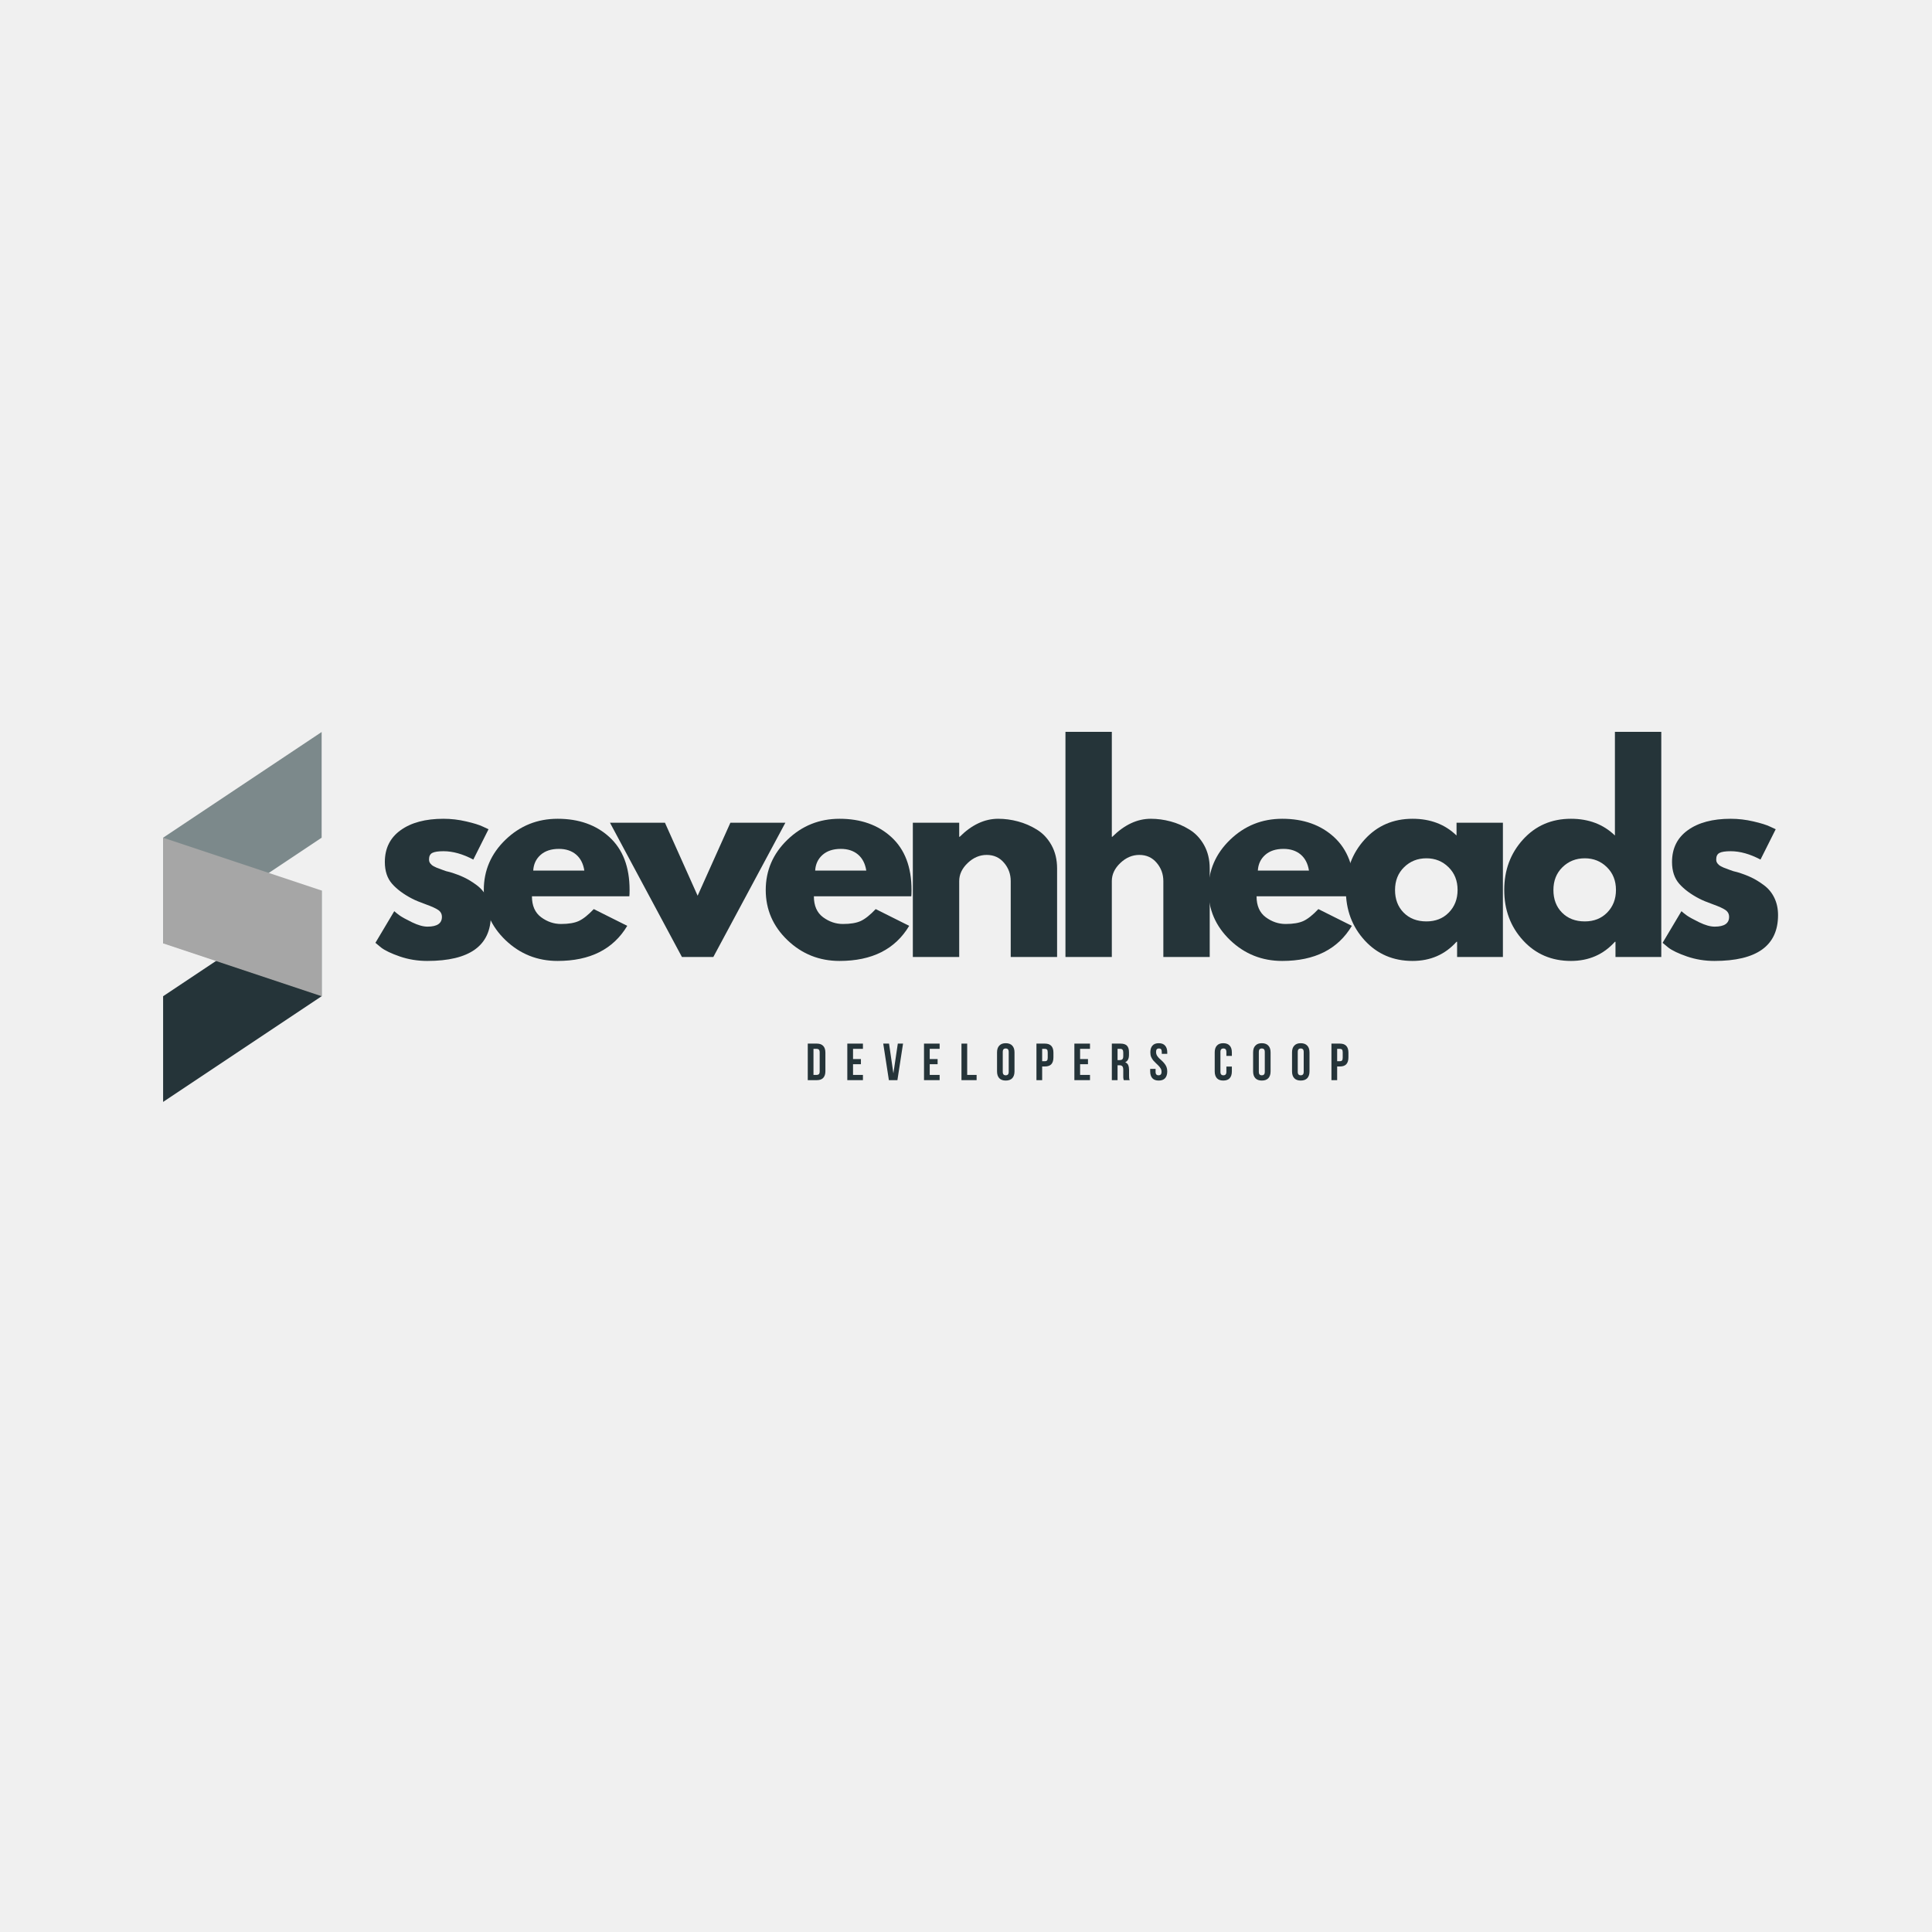
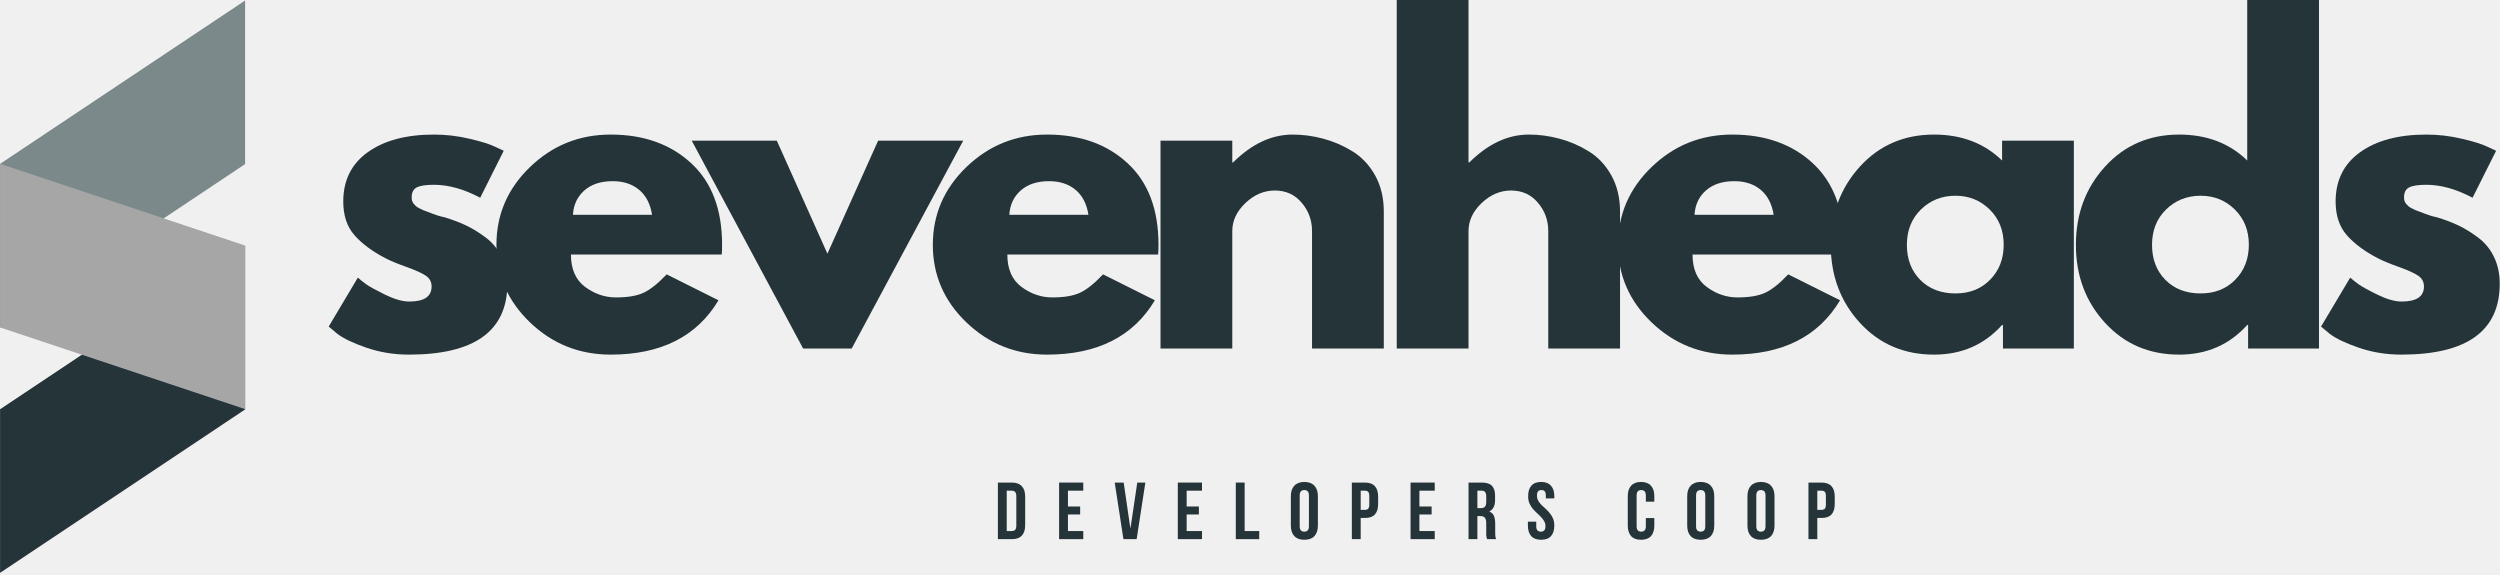
- <svg xmlns="http://www.w3.org/2000/svg" width="500" zoomAndPan="magnify" viewBox="0 0 375 375" height="500" preserveAspectRatio="xMidYMid meet" version="1.0">
-   <defs>
-     <g />
-     <clipPath id="af2e62cb55">
-       <path d="M 31.652 142.082 L 62.402 142.082 L 62.402 184 L 31.652 184 Z M 31.652 142.082 " clip-rule="nonzero" />
-     </clipPath>
-     <clipPath id="ef66fbdb66">
-       <path d="M 31.652 172 L 62.402 172 L 62.402 214 L 31.652 214 Z M 31.652 172 " clip-rule="nonzero" />
-     </clipPath>
-     <clipPath id="9ffed58c54">
-       <path d="M 31.652 162 L 62.402 162 L 62.402 194 L 31.652 194 Z M 31.652 162 " clip-rule="nonzero" />
-     </clipPath>
-   </defs>
-   <rect stroke="none" stroke-opacity="0" x="-37.5" width="450" fill="#ffffff" y="-37.5" height="450" fill-opacity="0" />
-   <rect x="-37.5" width="450" fill="#ffffff" y="-37.5" height="450" fill-opacity="0" />
-   <g fill="#253439" fill-opacity="1">
-     <g transform="translate(156.3806, 209.6566)">
-       <g>
-         <path d="M 0.406 -7.094 L 2.172 -7.094 C 2.723 -7.094 3.133 -6.941 3.406 -6.641 C 3.688 -6.348 3.828 -5.91 3.828 -5.328 L 3.828 -1.75 C 3.828 -1.176 3.688 -0.738 3.406 -0.438 C 3.133 -0.145 2.723 0 2.172 0 L 0.406 0 Z M 1.516 -6.078 L 1.516 -1.016 L 2.141 -1.016 C 2.316 -1.016 2.457 -1.062 2.562 -1.156 C 2.664 -1.258 2.719 -1.441 2.719 -1.703 L 2.719 -5.391 C 2.719 -5.641 2.664 -5.816 2.562 -5.922 C 2.457 -6.023 2.316 -6.078 2.141 -6.078 Z M 1.516 -6.078 " />
-       </g>
-     </g>
+ <svg xmlns="http://www.w3.org/2000/svg" width="418" height="96" viewBox="0 0 418 96" fill="none">
+   <path d="M166.846 80.686H169.2C169.934 80.686 170.481 80.89 170.846 81.291C171.221 81.681 171.408 82.265 171.408 83.041V87.811C171.408 88.577 171.221 89.16 170.846 89.561C170.481 89.952 169.934 90.145 169.2 90.145H166.846V80.686ZM168.325 82.041V88.791H169.158C169.393 88.791 169.58 88.728 169.721 88.603C169.856 88.468 169.929 88.223 169.929 87.874V82.957C169.929 82.624 169.856 82.39 169.721 82.249C169.58 82.114 169.393 82.041 169.158 82.041H168.325Z" fill="#253439" />
+   <path d="M178.56 84.686H180.602V86.02H178.56V88.791H181.123V90.145H177.081V80.686H181.123V82.041H178.56V84.686Z" fill="#253439" />
+   <path d="M189.005 88.395L190.151 80.686H191.505L190.047 90.145H187.838L186.38 80.686H187.88L189.005 88.395Z" fill="#253439" />
+   <path d="M198.409 84.686H200.451V86.02H198.409V88.791H200.972V90.145H196.93V80.686H200.972V82.041H198.409V84.686Z" fill="#253439" />
+   <path d="M206.625 80.686H208.104V88.791H210.541V90.145H206.625V80.686Z" fill="#253439" />
+   <path d="M217.309 87.978C217.309 88.311 217.377 88.551 217.518 88.686C217.653 88.827 217.841 88.894 218.08 88.894C218.315 88.894 218.502 88.827 218.643 88.686C218.778 88.551 218.851 88.311 218.851 87.978V82.874C218.851 82.53 218.778 82.285 218.643 82.144C218.502 82.009 218.315 81.936 218.08 81.936C217.841 81.936 217.653 82.009 217.518 82.144C217.377 82.285 217.309 82.53 217.309 82.874V87.978ZM215.83 82.957C215.83 82.197 216.023 81.613 216.414 81.207C216.799 80.79 217.356 80.582 218.08 80.582C218.815 80.582 219.377 80.79 219.768 81.207C220.153 81.613 220.351 82.197 220.351 82.957V87.874C220.351 88.639 220.153 89.228 219.768 89.644C219.377 90.051 218.815 90.249 218.08 90.249C217.356 90.249 216.799 90.051 216.414 89.644C216.023 89.228 215.83 88.639 215.83 87.874V82.957Z" fill="#253439" />
+   <path d="M228.216 80.686C228.966 80.686 229.518 80.89 229.882 81.291C230.242 81.681 230.424 82.265 230.424 83.041V84.249C230.424 85.03 230.242 85.619 229.882 86.02C229.518 86.41 228.966 86.603 228.216 86.603H227.507V90.145H226.028V80.686H228.216ZM227.507 82.041V85.249H228.216C228.45 85.249 228.632 85.186 228.757 85.061C228.882 84.936 228.945 84.702 228.945 84.353V82.936C228.945 82.593 228.882 82.353 228.757 82.228C228.632 82.103 228.45 82.041 228.216 82.041H227.507Z" fill="#253439" />
+   <path d="M237.324 84.686H239.366V86.02H237.324V88.791H239.886V90.145H235.845V80.686H239.886V82.041H237.324V84.686Z" fill="#253439" />
+   <path d="M248.644 90.145C248.628 90.077 248.607 90.02 248.581 89.978C248.566 89.926 248.55 89.853 248.54 89.77C248.524 89.686 248.508 89.582 248.498 89.457C248.498 89.332 248.498 89.176 248.498 88.978V87.499C248.498 87.056 248.42 86.744 248.269 86.561C248.112 86.384 247.873 86.291 247.54 86.291H247.019V90.145H245.54V80.686H247.769C248.545 80.686 249.107 80.869 249.456 81.228C249.8 81.593 249.977 82.14 249.977 82.874V83.603C249.977 84.577 249.649 85.218 248.998 85.52C249.383 85.676 249.649 85.926 249.79 86.27C249.925 86.619 249.998 87.041 249.998 87.541V88.999C249.998 89.239 250.003 89.447 250.019 89.624C250.029 89.791 250.081 89.968 250.165 90.145H248.644ZM247.019 82.041V84.957H247.602C247.878 84.957 248.092 84.89 248.248 84.749C248.415 84.598 248.498 84.332 248.498 83.957V83.02C248.498 82.676 248.435 82.426 248.31 82.27C248.185 82.119 247.998 82.041 247.748 82.041H247.019Z" fill="#253439" />
+   <path d="M255.506 82.957C255.506 82.197 255.683 81.613 256.048 81.207C256.407 80.79 256.954 80.582 257.694 80.582C258.412 80.582 258.954 80.79 259.319 81.207C259.694 81.613 259.881 82.197 259.881 82.957V83.332H258.464V82.874C258.464 82.53 258.402 82.285 258.277 82.144C258.152 82.009 257.97 81.936 257.735 81.936C257.496 81.936 257.308 82.009 257.173 82.144C257.048 82.285 256.985 82.53 256.985 82.874C256.985 83.197 257.053 83.478 257.194 83.728C257.345 83.978 257.527 84.217 257.735 84.436C257.954 84.644 258.194 84.863 258.444 85.082C258.694 85.306 258.923 85.551 259.131 85.811C259.35 86.077 259.532 86.374 259.673 86.707C259.808 87.04 259.881 87.431 259.881 87.874C259.881 88.639 259.694 89.228 259.319 89.644C258.954 90.051 258.407 90.249 257.673 90.249C256.949 90.249 256.402 90.051 256.027 89.644C255.652 89.228 255.464 88.639 255.464 87.874V87.228H256.86V87.978C256.86 88.311 256.928 88.551 257.069 88.686C257.204 88.827 257.391 88.894 257.631 88.894C257.865 88.894 258.053 88.827 258.194 88.686C258.329 88.551 258.402 88.311 258.402 87.978C258.402 87.644 258.324 87.363 258.173 87.124C258.032 86.874 257.85 86.639 257.631 86.415C257.423 86.197 257.194 85.973 256.944 85.749C256.704 85.53 256.475 85.29 256.256 85.04C256.048 84.78 255.865 84.478 255.714 84.144C255.574 83.811 255.506 83.415 255.506 82.957Z" fill="#253439" />
+   <path d="M276.602 86.624V87.874C276.602 88.639 276.414 89.228 276.039 89.644C275.664 90.051 275.107 90.249 274.372 90.249C273.648 90.249 273.102 90.051 272.727 89.644C272.352 89.228 272.164 88.639 272.164 87.874V82.957C272.164 82.197 272.352 81.613 272.727 81.207C273.102 80.79 273.648 80.582 274.372 80.582C275.107 80.582 275.664 80.79 276.039 81.207C276.414 81.613 276.602 82.197 276.602 82.957V83.874H275.185V82.874C275.185 82.53 275.112 82.285 274.977 82.144C274.836 82.009 274.648 81.936 274.414 81.936C274.174 81.936 273.987 82.009 273.852 82.144C273.711 82.285 273.643 82.53 273.643 82.874V87.978C273.643 88.311 273.711 88.551 273.852 88.686C273.987 88.827 274.174 88.894 274.414 88.894C274.648 88.894 274.836 88.827 274.977 88.686C275.112 88.551 275.185 88.311 275.185 87.978V86.624H276.602Z" fill="#253439" />
+   <path d="M283.581 87.978C283.581 88.311 283.649 88.551 283.789 88.686C283.925 88.827 284.112 88.894 284.352 88.894C284.586 88.894 284.774 88.827 284.914 88.686C285.05 88.551 285.123 88.311 285.123 87.978V82.874C285.123 82.53 285.05 82.285 284.914 82.144C284.774 82.009 284.586 81.936 284.352 81.936C284.112 81.936 283.925 82.009 283.789 82.144C283.649 82.285 283.581 82.53 283.581 82.874V87.978ZM282.102 82.957C282.102 82.197 282.295 81.613 282.685 81.207C283.071 80.79 283.628 80.582 284.352 80.582C285.086 80.582 285.649 80.79 286.039 81.207C286.425 81.613 286.623 82.197 286.623 82.957V87.874C286.623 88.639 286.425 89.228 286.039 89.644C285.649 90.051 285.086 90.249 284.352 90.249C283.628 90.249 283.071 90.051 282.685 89.644C282.295 89.228 282.102 88.639 282.102 87.874V82.957Z" fill="#253439" />
+   <path d="M293.654 87.978C293.654 88.311 293.722 88.551 293.862 88.686C293.998 88.827 294.185 88.894 294.425 88.894C294.659 88.894 294.847 88.827 294.987 88.686C295.123 88.551 295.196 88.311 295.196 87.978V82.874C295.196 82.53 295.123 82.285 294.987 82.144C294.847 82.009 294.659 81.936 294.425 81.936C294.185 81.936 293.998 82.009 293.862 82.144C293.722 82.285 293.654 82.53 293.654 82.874V87.978ZM292.175 82.957C292.175 82.197 292.368 81.613 292.758 81.207C293.144 80.79 293.701 80.582 294.425 80.582C295.159 80.582 295.722 80.79 296.112 81.207C296.498 81.613 296.696 82.197 296.696 82.957V87.874C296.696 88.639 296.498 89.228 296.112 89.644C295.722 90.051 295.159 90.249 294.425 90.249C293.701 90.249 293.144 90.051 292.758 89.644C292.368 89.228 292.175 88.639 292.175 87.874V82.957Z" fill="#253439" />
+   <path d="M304.56 80.686C305.31 80.686 305.862 80.89 306.227 81.291C306.586 81.681 306.769 82.265 306.769 83.041V84.249C306.769 85.03 306.586 85.619 306.227 86.02C305.862 86.41 305.31 86.603 304.56 86.603H303.852V90.145H302.373V80.686H304.56ZM303.852 82.041V85.249H304.56C304.795 85.249 304.977 85.186 305.102 85.061C305.227 84.936 305.289 84.702 305.289 84.353V82.936C305.289 82.593 305.227 82.353 305.102 82.228C304.977 82.103 304.795 82.041 304.56 82.041H303.852Z" fill="#253439" />
+   <path d="M72.56 22.5C74.544 22.5 76.508 22.729 78.456 23.188C80.398 23.635 81.841 24.083 82.789 24.542L84.226 25.208L80.289 33.062C77.581 31.62 75.002 30.896 72.56 30.896C71.211 30.896 70.252 31.042 69.685 31.333C69.112 31.625 68.831 32.182 68.831 33C68.831 33.182 68.851 33.365 68.893 33.542C68.945 33.724 69.039 33.896 69.164 34.062C69.299 34.219 69.424 34.349 69.539 34.458C69.664 34.573 69.857 34.698 70.122 34.833C70.398 34.974 70.612 35.078 70.768 35.146C70.935 35.203 71.195 35.302 71.56 35.438C71.919 35.578 72.19 35.682 72.372 35.75C72.549 35.823 72.851 35.927 73.268 36.062C73.695 36.188 74.028 36.271 74.268 36.312C75.653 36.729 76.872 37.188 77.914 37.688C78.956 38.177 80.049 38.849 81.206 39.708C82.357 40.573 83.247 41.656 83.872 42.958C84.508 44.266 84.831 45.76 84.831 47.438C84.831 55.344 79.341 59.292 68.372 59.292C65.883 59.292 63.523 58.906 61.289 58.146C59.049 57.37 57.435 56.599 56.435 55.833L54.956 54.604L59.831 46.417C60.19 46.74 60.664 47.115 61.247 47.542C61.841 47.958 62.904 48.542 64.435 49.292C65.976 50.042 67.31 50.417 68.435 50.417C70.919 50.417 72.164 49.578 72.164 47.896C72.164 47.135 71.841 46.536 71.206 46.104C70.581 45.677 69.508 45.188 67.997 44.646C66.482 44.104 65.294 43.615 64.435 43.167C62.268 42.042 60.549 40.771 59.289 39.354C58.023 37.927 57.393 36.036 57.393 33.688C57.393 30.162 58.752 27.417 61.476 25.458C64.211 23.49 67.903 22.5 72.56 22.5Z" fill="#253439" />
+   <path d="M120.67 42.562H95.462C95.462 44.995 96.254 46.802 97.837 47.979C99.42 49.146 101.134 49.729 102.983 49.729C104.926 49.729 106.462 49.474 107.587 48.958C108.722 48.432 110.014 47.406 111.462 45.875L120.129 50.208C116.514 56.266 110.509 59.292 102.108 59.292C96.868 59.292 92.379 57.5 88.629 53.917C84.879 50.323 83.004 45.995 83.004 40.938C83.004 35.87 84.879 31.531 88.629 27.917C92.379 24.307 96.868 22.5 102.108 22.5C107.618 22.5 112.097 24.094 115.545 27.271C119.004 30.453 120.733 35 120.733 40.917C120.733 41.74 120.712 42.286 120.67 42.562ZM95.795 35.917H109.024C108.743 34.115 108.03 32.724 106.879 31.75C105.722 30.781 104.243 30.292 102.441 30.292C100.452 30.292 98.868 30.812 97.691 31.854C96.525 32.896 95.889 34.25 95.795 35.917Z" fill="#253439" />
+   <path d="M129.884 23.52L138.343 42.416L146.822 23.52H161.051L142.405 58.27H134.28L115.655 23.52H129.884Z" fill="#253439" />
+   <path d="M193.636 42.562H168.428C168.428 44.995 169.219 46.802 170.803 47.979C172.386 49.146 174.1 49.729 175.949 49.729C177.891 49.729 179.428 49.474 180.553 48.958C181.688 48.432 182.98 47.406 184.428 45.875L193.094 50.208C189.48 56.266 183.475 59.292 175.074 59.292C169.834 59.292 165.344 57.5 161.594 53.917C157.844 50.323 155.969 45.995 155.969 40.938C155.969 35.87 157.844 31.531 161.594 27.917C165.344 24.307 169.834 22.5 175.074 22.5C180.584 22.5 185.063 24.094 188.511 27.271C191.969 30.453 193.699 35 193.699 40.917C193.699 41.74 193.678 42.286 193.636 42.562ZM168.761 35.917H181.99C181.709 34.115 180.996 32.724 179.844 31.75C178.688 30.781 177.209 30.292 175.407 30.292C173.417 30.292 171.834 30.812 170.657 31.854C169.49 32.896 168.855 34.25 168.761 35.917Z" fill="#253439" />
+   <path d="M194.038 58.271V23.521H206.038V27.167H206.163C209.288 24.057 212.606 22.5 216.121 22.5C217.84 22.5 219.548 22.729 221.246 23.188C222.939 23.635 224.564 24.333 226.121 25.292C227.673 26.24 228.939 27.578 229.913 29.312C230.882 31.052 231.371 33.073 231.371 35.375V58.271H219.371V38.625C219.371 36.823 218.793 35.245 217.642 33.896C216.501 32.536 215.001 31.854 213.142 31.854C211.335 31.854 209.694 32.557 208.225 33.958C206.767 35.349 206.038 36.906 206.038 38.625V58.271H194.038Z" fill="#253439" />
+   <path d="M233.536 58.271V0H245.536V27.167H245.661C248.786 24.057 252.103 22.5 255.619 22.5C257.338 22.5 259.046 22.729 260.744 23.188C262.437 23.635 264.062 24.333 265.619 25.292C267.171 26.24 268.437 27.578 269.411 29.312C270.379 31.052 270.869 33.073 270.869 35.375V58.271H258.869V38.625C258.869 36.823 258.291 35.245 257.14 33.896C255.999 32.536 254.499 31.854 252.64 31.854C250.833 31.854 249.192 32.557 247.723 33.958C246.265 35.349 245.536 36.906 245.536 38.625V58.271H233.536Z" fill="#253439" />
+   <path d="M308.2 42.562H282.992C282.992 44.995 283.783 46.802 285.367 47.979C286.95 49.146 288.664 49.729 290.513 49.729C292.455 49.729 293.992 49.474 295.117 48.958C296.252 48.432 297.544 47.406 298.992 45.875L307.658 50.208C304.044 56.266 298.039 59.292 289.638 59.292C284.398 59.292 279.908 57.5 276.158 53.917C272.408 50.323 270.533 45.995 270.533 40.938C270.533 35.87 272.408 31.531 276.158 27.917C279.908 24.307 284.398 22.5 289.638 22.5C295.148 22.5 299.627 24.094 303.075 27.271C306.533 30.453 308.263 35 308.263 40.917C308.263 41.74 308.242 42.286 308.2 42.562ZM283.325 35.917H296.554C296.273 34.115 295.559 32.724 294.408 31.75C293.252 30.781 291.773 30.292 289.971 30.292C287.981 30.292 286.398 30.812 285.221 31.854C284.054 32.896 283.419 34.25 283.325 35.917Z" fill="#253439" />
+   <path d="M310.977 53.979C307.727 50.427 306.102 46.078 306.102 40.938C306.102 35.786 307.727 31.427 310.977 27.854C314.227 24.287 318.357 22.5 323.373 22.5C327.982 22.5 331.774 23.948 334.748 26.833V23.521H346.748V58.271H334.893V54.333H334.748C331.774 57.641 327.982 59.292 323.373 59.292C318.357 59.292 314.227 57.521 310.977 53.979ZM321.164 35.042C319.607 36.573 318.831 38.536 318.831 40.938C318.831 43.328 319.571 45.281 321.06 46.792C322.56 48.307 324.524 49.062 326.956 49.062C329.315 49.062 331.248 48.302 332.748 46.771C334.258 45.229 335.018 43.281 335.018 40.917C335.018 38.531 334.237 36.573 332.685 35.042C331.128 33.5 329.216 32.729 326.956 32.729C324.664 32.729 322.732 33.5 321.164 35.042Z" fill="#253439" />
+   <path d="M351.965 53.979C348.715 50.427 347.09 46.078 347.09 40.938C347.09 35.786 348.715 31.427 351.965 27.854C355.215 24.287 359.345 22.5 364.361 22.5C368.97 22.5 372.762 23.948 375.736 26.833V0H387.736V58.271H375.882V54.333H375.736C372.762 57.641 368.97 59.292 364.361 59.292C359.345 59.292 355.215 57.521 351.965 53.979ZM362.153 35.042C360.595 36.573 359.819 38.536 359.819 40.938C359.819 43.328 360.559 45.281 362.048 46.792C363.548 48.307 365.512 49.062 367.944 49.062C370.304 49.062 372.236 48.302 373.736 46.771C375.246 45.229 376.007 43.281 376.007 40.917C376.007 38.531 375.226 36.573 373.673 35.042C372.116 33.5 370.205 32.729 367.944 32.729C365.653 32.729 363.72 33.5 362.153 35.042Z" fill="#253439" />
+   <path d="M405.683 22.5C407.667 22.5 409.63 22.729 411.578 23.188C413.521 23.635 414.964 24.083 415.912 24.542L417.349 25.208L413.412 33.062C410.703 31.62 408.125 30.896 405.683 30.896C404.334 30.896 403.375 31.042 402.808 31.333C402.235 31.625 401.953 32.182 401.953 33C401.953 33.182 401.974 33.365 402.016 33.542C402.068 33.724 402.162 33.896 402.287 34.062C402.422 34.219 402.547 34.349 402.662 34.458C402.787 34.573 402.979 34.698 403.245 34.833C403.521 34.974 403.735 35.078 403.891 35.146C404.058 35.203 404.318 35.302 404.683 35.438C405.042 35.578 405.313 35.682 405.495 35.75C405.672 35.823 405.974 35.927 406.391 36.062C406.818 36.188 407.151 36.271 407.391 36.312C408.776 36.729 409.995 37.188 411.037 37.688C412.078 38.177 413.172 38.849 414.328 39.708C415.479 40.573 416.37 41.656 416.995 42.958C417.63 44.266 417.953 45.76 417.953 47.438C417.953 55.344 412.464 59.292 401.495 59.292C399.005 59.292 396.646 58.906 394.412 58.146C392.172 57.37 390.558 56.599 389.558 55.833L388.078 54.604L392.953 46.417C393.313 46.74 393.787 47.115 394.37 47.542C394.964 47.958 396.026 48.542 397.558 49.292C399.099 50.042 400.433 50.417 401.558 50.417C404.042 50.417 405.287 49.578 405.287 47.896C405.287 47.135 404.964 46.536 404.328 46.104C403.703 45.677 402.63 45.188 401.12 44.646C399.604 44.104 398.417 43.615 397.558 43.167C395.391 42.042 393.672 40.771 392.412 39.354C391.146 37.927 390.516 36.036 390.516 33.688C390.516 30.162 391.875 27.417 394.599 25.458C397.334 23.49 401.026 22.5 405.683 22.5Z" fill="#253439" />
+   <mask id="mask0_602_235" style="mask-type:luminance" maskUnits="userSpaceOnUse" x="0" y="0" width="41" height="56">
+     <path d="M0 0.045H41V55.936H0V0.045Z" fill="white" />
+   </mask>
+   <g mask="url(#mask0_602_235)">
+     <path d="M41.036 0.045V27.4L0.01 54.754V27.4L41.036 0.045Z" fill="#7C898B" />
  </g>
-   <g fill="#253439" fill-opacity="1">
-     <g transform="translate(164.0568, 209.6566)">
-       <g>
-         <path d="M 1.516 -4.094 L 3.047 -4.094 L 3.047 -3.094 L 1.516 -3.094 L 1.516 -1.016 L 3.438 -1.016 L 3.438 0 L 0.406 0 L 0.406 -7.094 L 3.438 -7.094 L 3.438 -6.078 L 1.516 -6.078 Z M 1.516 -4.094 " />
-       </g>
-     </g>
+   <mask id="mask1_602_235" style="mask-type:luminance" maskUnits="userSpaceOnUse" x="0" y="39" width="41" height="57">
+     <path d="M0 39.936H41V95.936H0V39.936Z" fill="white" />
+   </mask>
+   <g mask="url(#mask1_602_235)">
+     <path d="M41.036 41.077V68.426L0.01 95.78V68.426L41.036 41.077Z" fill="#253439" />
  </g>
-   <g fill="#253439" fill-opacity="1">
-     <g transform="translate(171.328, 209.6566)">
-       <g>
-         <path d="M 2.078 -1.312 L 2.938 -7.094 L 3.953 -7.094 L 2.859 0 L 1.203 0 L 0.109 -7.094 L 1.234 -7.094 Z M 2.078 -1.312 " />
-       </g>
-     </g>
-   </g>
-   <g fill="#253439" fill-opacity="1">
-     <g transform="translate(178.9435, 209.6566)">
-       <g>
-         <path d="M 1.516 -4.094 L 3.047 -4.094 L 3.047 -3.094 L 1.516 -3.094 L 1.516 -1.016 L 3.438 -1.016 L 3.438 0 L 0.406 0 L 0.406 -7.094 L 3.438 -7.094 L 3.438 -6.078 L 1.516 -6.078 Z M 1.516 -4.094 " />
-       </g>
-     </g>
-   </g>
-   <g fill="#253439" fill-opacity="1">
-     <g transform="translate(186.2147, 209.6566)">
-       <g>
-         <path d="M 0.406 -7.094 L 1.516 -7.094 L 1.516 -1.016 L 3.344 -1.016 L 3.344 0 L 0.406 0 Z M 0.406 -7.094 " />
-       </g>
-     </g>
-   </g>
-   <g fill="#253439" fill-opacity="1">
-     <g transform="translate(193.2125, 209.6566)">
-       <g>
-         <path d="M 1.422 -1.625 C 1.422 -1.375 1.473 -1.195 1.578 -1.094 C 1.68 -0.988 1.82 -0.938 2 -0.938 C 2.176 -0.938 2.316 -0.988 2.422 -1.094 C 2.523 -1.195 2.578 -1.375 2.578 -1.625 L 2.578 -5.453 C 2.578 -5.711 2.523 -5.895 2.422 -6 C 2.316 -6.102 2.176 -6.156 2 -6.156 C 1.82 -6.156 1.68 -6.102 1.578 -6 C 1.473 -5.895 1.422 -5.711 1.422 -5.453 Z M 0.312 -5.391 C 0.312 -5.961 0.457 -6.398 0.75 -6.703 C 1.039 -7.016 1.457 -7.172 2 -7.172 C 2.551 -7.172 2.973 -7.016 3.266 -6.703 C 3.555 -6.398 3.703 -5.961 3.703 -5.391 L 3.703 -1.703 C 3.703 -1.129 3.555 -0.688 3.266 -0.375 C 2.973 -0.07 2.551 0.078 2 0.078 C 1.457 0.078 1.039 -0.07 0.75 -0.375 C 0.457 -0.688 0.312 -1.129 0.312 -1.703 Z M 0.312 -5.391 " />
-       </g>
-     </g>
-   </g>
-   <g fill="#253439" fill-opacity="1">
-     <g transform="translate(200.7673, 209.6566)">
-       <g>
-         <path d="M 2.047 -7.094 C 2.609 -7.094 3.023 -6.941 3.297 -6.641 C 3.566 -6.348 3.703 -5.91 3.703 -5.328 L 3.703 -4.422 C 3.703 -3.836 3.566 -3.395 3.297 -3.094 C 3.023 -2.801 2.609 -2.656 2.047 -2.656 L 1.516 -2.656 L 1.516 0 L 0.406 0 L 0.406 -7.094 Z M 1.516 -6.078 L 1.516 -3.672 L 2.047 -3.672 C 2.223 -3.672 2.359 -3.719 2.453 -3.812 C 2.547 -3.906 2.594 -4.082 2.594 -4.344 L 2.594 -5.406 C 2.594 -5.664 2.547 -5.844 2.453 -5.938 C 2.359 -6.031 2.223 -6.078 2.047 -6.078 Z M 1.516 -6.078 " />
-       </g>
-     </g>
-   </g>
-   <g fill="#253439" fill-opacity="1">
-     <g transform="translate(208.1296, 209.6566)">
-       <g>
-         <path d="M 1.516 -4.094 L 3.047 -4.094 L 3.047 -3.094 L 1.516 -3.094 L 1.516 -1.016 L 3.438 -1.016 L 3.438 0 L 0.406 0 L 0.406 -7.094 L 3.438 -7.094 L 3.438 -6.078 L 1.516 -6.078 Z M 1.516 -4.094 " />
-       </g>
-     </g>
-   </g>
-   <g fill="#253439" fill-opacity="1">
-     <g transform="translate(215.4008, 209.6566)">
-       <g>
-         <path d="M 2.734 0 C 2.723 -0.051 2.707 -0.094 2.688 -0.125 C 2.676 -0.164 2.664 -0.219 2.656 -0.281 C 2.645 -0.344 2.633 -0.422 2.625 -0.516 C 2.625 -0.609 2.625 -0.727 2.625 -0.875 L 2.625 -1.984 C 2.625 -2.316 2.566 -2.551 2.453 -2.688 C 2.336 -2.82 2.156 -2.891 1.906 -2.891 L 1.516 -2.891 L 1.516 0 L 0.406 0 L 0.406 -7.094 L 2.078 -7.094 C 2.66 -7.094 3.082 -6.957 3.344 -6.688 C 3.602 -6.414 3.734 -6.004 3.734 -5.453 L 3.734 -4.906 C 3.734 -4.176 3.488 -3.695 3 -3.469 C 3.289 -3.352 3.488 -3.164 3.594 -2.906 C 3.695 -2.645 3.75 -2.328 3.75 -1.953 L 3.75 -0.859 C 3.75 -0.68 3.754 -0.523 3.766 -0.391 C 3.773 -0.266 3.812 -0.133 3.875 0 Z M 1.516 -6.078 L 1.516 -3.891 L 1.953 -3.891 C 2.16 -3.891 2.32 -3.941 2.438 -4.047 C 2.562 -4.16 2.625 -4.359 2.625 -4.641 L 2.625 -5.344 C 2.625 -5.602 2.578 -5.789 2.484 -5.906 C 2.391 -6.02 2.25 -6.078 2.062 -6.078 Z M 1.516 -6.078 " />
-       </g>
-     </g>
-   </g>
-   <g fill="#253439" fill-opacity="1">
-     <g transform="translate(223.0163, 209.6566)">
-       <g>
-         <path d="M 0.266 -5.391 C 0.266 -5.961 0.398 -6.398 0.672 -6.703 C 0.941 -7.016 1.352 -7.172 1.906 -7.172 C 2.445 -7.172 2.852 -7.016 3.125 -6.703 C 3.406 -6.398 3.547 -5.961 3.547 -5.391 L 3.547 -5.109 L 2.484 -5.109 L 2.484 -5.453 C 2.484 -5.711 2.438 -5.895 2.344 -6 C 2.25 -6.102 2.113 -6.156 1.938 -6.156 C 1.758 -6.156 1.617 -6.102 1.516 -6 C 1.422 -5.895 1.375 -5.711 1.375 -5.453 C 1.375 -5.211 1.426 -5 1.531 -4.812 C 1.645 -4.625 1.781 -4.445 1.938 -4.281 C 2.102 -4.125 2.281 -3.961 2.469 -3.797 C 2.656 -3.629 2.828 -3.445 2.984 -3.25 C 3.148 -3.051 3.285 -2.828 3.391 -2.578 C 3.492 -2.328 3.547 -2.035 3.547 -1.703 C 3.547 -1.129 3.406 -0.688 3.125 -0.375 C 2.852 -0.07 2.441 0.078 1.891 0.078 C 1.348 0.078 0.938 -0.07 0.656 -0.375 C 0.375 -0.688 0.234 -1.129 0.234 -1.703 L 0.234 -2.188 L 1.281 -2.188 L 1.281 -1.625 C 1.281 -1.375 1.332 -1.195 1.438 -1.094 C 1.539 -0.988 1.68 -0.938 1.859 -0.938 C 2.035 -0.938 2.176 -0.988 2.281 -1.094 C 2.383 -1.195 2.438 -1.375 2.438 -1.625 C 2.438 -1.875 2.379 -2.086 2.266 -2.266 C 2.16 -2.453 2.023 -2.629 1.859 -2.797 C 1.703 -2.961 1.531 -3.129 1.344 -3.297 C 1.164 -3.461 0.992 -3.641 0.828 -3.828 C 0.672 -4.023 0.535 -4.25 0.422 -4.5 C 0.316 -4.75 0.266 -5.047 0.266 -5.391 Z M 0.266 -5.391 " />
-       </g>
-     </g>
-   </g>
-   <g fill="#253439" fill-opacity="1">
-     <g transform="translate(230.3482, 209.6566)">
-       <g />
-     </g>
-   </g>
-   <g fill="#253439" fill-opacity="1">
-     <g transform="translate(235.4628, 209.6566)">
-       <g>
-         <path d="M 3.641 -2.641 L 3.641 -1.703 C 3.641 -1.129 3.5 -0.688 3.219 -0.375 C 2.938 -0.07 2.52 0.078 1.969 0.078 C 1.426 0.078 1.016 -0.07 0.734 -0.375 C 0.453 -0.688 0.312 -1.129 0.312 -1.703 L 0.312 -5.391 C 0.312 -5.961 0.453 -6.398 0.734 -6.703 C 1.016 -7.016 1.426 -7.172 1.969 -7.172 C 2.52 -7.172 2.938 -7.016 3.219 -6.703 C 3.5 -6.398 3.641 -5.961 3.641 -5.391 L 3.641 -4.703 L 2.578 -4.703 L 2.578 -5.453 C 2.578 -5.711 2.523 -5.895 2.422 -6 C 2.316 -6.102 2.176 -6.156 2 -6.156 C 1.82 -6.156 1.68 -6.102 1.578 -6 C 1.473 -5.895 1.422 -5.711 1.422 -5.453 L 1.422 -1.625 C 1.422 -1.375 1.473 -1.195 1.578 -1.094 C 1.68 -0.988 1.82 -0.938 2 -0.938 C 2.176 -0.938 2.316 -0.988 2.422 -1.094 C 2.523 -1.195 2.578 -1.375 2.578 -1.625 L 2.578 -2.641 Z M 3.641 -2.641 " />
-       </g>
-     </g>
-   </g>
-   <g fill="#253439" fill-opacity="1">
-     <g transform="translate(242.9163, 209.6566)">
-       <g>
-         <path d="M 1.422 -1.625 C 1.422 -1.375 1.473 -1.195 1.578 -1.094 C 1.68 -0.988 1.82 -0.938 2 -0.938 C 2.176 -0.938 2.316 -0.988 2.422 -1.094 C 2.523 -1.195 2.578 -1.375 2.578 -1.625 L 2.578 -5.453 C 2.578 -5.711 2.523 -5.895 2.422 -6 C 2.316 -6.102 2.176 -6.156 2 -6.156 C 1.82 -6.156 1.68 -6.102 1.578 -6 C 1.473 -5.895 1.422 -5.711 1.422 -5.453 Z M 0.312 -5.391 C 0.312 -5.961 0.457 -6.398 0.75 -6.703 C 1.039 -7.016 1.457 -7.172 2 -7.172 C 2.551 -7.172 2.973 -7.016 3.266 -6.703 C 3.555 -6.398 3.703 -5.961 3.703 -5.391 L 3.703 -1.703 C 3.703 -1.129 3.555 -0.688 3.266 -0.375 C 2.973 -0.07 2.551 0.078 2 0.078 C 1.457 0.078 1.039 -0.07 0.75 -0.375 C 0.457 -0.688 0.312 -1.129 0.312 -1.703 Z M 0.312 -5.391 " />
-       </g>
-     </g>
-   </g>
-   <g fill="#253439" fill-opacity="1">
-     <g transform="translate(250.471, 209.6566)">
-       <g>
-         <path d="M 1.422 -1.625 C 1.422 -1.375 1.473 -1.195 1.578 -1.094 C 1.68 -0.988 1.82 -0.938 2 -0.938 C 2.176 -0.938 2.316 -0.988 2.422 -1.094 C 2.523 -1.195 2.578 -1.375 2.578 -1.625 L 2.578 -5.453 C 2.578 -5.711 2.523 -5.895 2.422 -6 C 2.316 -6.102 2.176 -6.156 2 -6.156 C 1.82 -6.156 1.68 -6.102 1.578 -6 C 1.473 -5.895 1.422 -5.711 1.422 -5.453 Z M 0.312 -5.391 C 0.312 -5.961 0.457 -6.398 0.75 -6.703 C 1.039 -7.016 1.457 -7.172 2 -7.172 C 2.551 -7.172 2.973 -7.016 3.266 -6.703 C 3.555 -6.398 3.703 -5.961 3.703 -5.391 L 3.703 -1.703 C 3.703 -1.129 3.555 -0.688 3.266 -0.375 C 2.973 -0.07 2.551 0.078 2 0.078 C 1.457 0.078 1.039 -0.07 0.75 -0.375 C 0.457 -0.688 0.312 -1.129 0.312 -1.703 Z M 0.312 -5.391 " />
-       </g>
-     </g>
-   </g>
-   <g fill="#253439" fill-opacity="1">
-     <g transform="translate(258.0257, 209.6566)">
-       <g>
-         <path d="M 2.047 -7.094 C 2.609 -7.094 3.023 -6.941 3.297 -6.641 C 3.566 -6.348 3.703 -5.91 3.703 -5.328 L 3.703 -4.422 C 3.703 -3.836 3.566 -3.395 3.297 -3.094 C 3.023 -2.801 2.609 -2.656 2.047 -2.656 L 1.516 -2.656 L 1.516 0 L 0.406 0 L 0.406 -7.094 Z M 1.516 -6.078 L 1.516 -3.672 L 2.047 -3.672 C 2.223 -3.672 2.359 -3.719 2.453 -3.812 C 2.547 -3.906 2.594 -4.082 2.594 -4.344 L 2.594 -5.406 C 2.594 -5.664 2.547 -5.844 2.453 -5.938 C 2.359 -6.031 2.223 -6.078 2.047 -6.078 Z M 1.516 -6.078 " />
-       </g>
-     </g>
-   </g>
-   <g fill="#253439" fill-opacity="1">
-     <g transform="translate(71.69717, 185.7511)">
-       <g>
-         <path d="M 14.375 -26.828 C 15.863 -26.828 17.336 -26.656 18.797 -26.312 C 20.254 -25.977 21.336 -25.641 22.047 -25.297 L 23.125 -24.797 L 20.172 -18.906 C 18.141 -19.988 16.207 -20.531 14.375 -20.531 C 13.363 -20.531 12.645 -20.422 12.219 -20.203 C 11.789 -19.984 11.578 -19.566 11.578 -18.953 C 11.578 -18.816 11.594 -18.68 11.625 -18.547 C 11.664 -18.41 11.734 -18.281 11.828 -18.156 C 11.93 -18.039 12.023 -17.941 12.109 -17.859 C 12.203 -17.773 12.348 -17.68 12.547 -17.578 C 12.754 -17.473 12.914 -17.395 13.031 -17.344 C 13.156 -17.301 13.352 -17.227 13.625 -17.125 C 13.895 -17.02 14.098 -16.941 14.234 -16.891 C 14.367 -16.836 14.594 -16.758 14.906 -16.656 C 15.227 -16.562 15.477 -16.5 15.656 -16.469 C 16.695 -16.156 17.609 -15.812 18.391 -15.438 C 19.172 -15.07 19.992 -14.566 20.859 -13.922 C 21.723 -13.273 22.391 -12.461 22.859 -11.484 C 23.336 -10.504 23.578 -9.383 23.578 -8.125 C 23.578 -2.195 19.461 0.766 11.234 0.766 C 9.367 0.766 7.598 0.477 5.922 -0.094 C 4.242 -0.676 3.031 -1.254 2.281 -1.828 L 1.172 -2.75 L 4.828 -8.891 C 5.098 -8.648 5.453 -8.367 5.891 -8.047 C 6.336 -7.734 7.133 -7.297 8.281 -6.734 C 9.438 -6.172 10.438 -5.891 11.281 -5.891 C 13.145 -5.891 14.078 -6.52 14.078 -7.781 C 14.078 -8.352 13.836 -8.801 13.359 -9.125 C 12.891 -9.445 12.086 -9.812 10.953 -10.219 C 9.816 -10.625 8.926 -10.992 8.281 -11.328 C 6.656 -12.172 5.367 -13.125 4.422 -14.188 C 3.473 -15.258 3 -16.676 3 -18.438 C 3 -21.082 4.02 -23.141 6.062 -24.609 C 8.113 -26.086 10.883 -26.828 14.375 -26.828 Z M 14.375 -26.828 " />
-       </g>
-     </g>
-   </g>
-   <g fill="#253439" fill-opacity="1">
-     <g transform="translate(92.73322, 185.7511)">
-       <g>
-         <path d="M 29.422 -11.781 L 10.516 -11.781 C 10.516 -9.957 11.109 -8.602 12.297 -7.719 C 13.484 -6.844 14.77 -6.406 16.156 -6.406 C 17.613 -6.406 18.766 -6.598 19.609 -6.984 C 20.461 -7.379 21.43 -8.148 22.516 -9.297 L 29.016 -6.047 C 26.305 -1.504 21.801 0.766 15.5 0.766 C 11.57 0.766 8.203 -0.578 5.391 -3.266 C 2.578 -5.961 1.172 -9.207 1.172 -13 C 1.172 -16.801 2.578 -20.055 5.391 -22.766 C 8.203 -25.473 11.57 -26.828 15.5 -26.828 C 19.633 -26.828 22.992 -25.633 25.578 -23.25 C 28.172 -20.863 29.469 -17.453 29.469 -13.016 C 29.469 -12.398 29.453 -11.988 29.422 -11.781 Z M 10.766 -16.766 L 20.688 -16.766 C 20.477 -18.117 19.941 -19.16 19.078 -19.891 C 18.211 -20.617 17.102 -20.984 15.75 -20.984 C 14.258 -20.984 13.07 -20.594 12.188 -19.812 C 11.312 -19.031 10.836 -18.016 10.766 -16.766 Z M 10.766 -16.766 " />
-       </g>
-     </g>
-   </g>
-   <g fill="#253439" fill-opacity="1">
-     <g transform="translate(119.4095, 185.7511)">
-       <g>
-         <path d="M 9.656 -26.062 L 16 -11.891 L 22.359 -26.062 L 33.031 -26.062 L 19.047 0 L 12.953 0 L -1.016 -26.062 Z M 9.656 -26.062 " />
-       </g>
-     </g>
-   </g>
-   <g fill="#253439" fill-opacity="1">
-     <g transform="translate(147.4576, 185.7511)">
-       <g>
-         <path d="M 29.422 -11.781 L 10.516 -11.781 C 10.516 -9.957 11.109 -8.602 12.297 -7.719 C 13.484 -6.844 14.77 -6.406 16.156 -6.406 C 17.613 -6.406 18.766 -6.598 19.609 -6.984 C 20.461 -7.379 21.43 -8.148 22.516 -9.297 L 29.016 -6.047 C 26.305 -1.504 21.801 0.766 15.5 0.766 C 11.57 0.766 8.203 -0.578 5.391 -3.266 C 2.578 -5.961 1.172 -9.207 1.172 -13 C 1.172 -16.801 2.578 -20.055 5.391 -22.766 C 8.203 -25.473 11.57 -26.828 15.5 -26.828 C 19.633 -26.828 22.992 -25.633 25.578 -23.25 C 28.172 -20.863 29.469 -17.453 29.469 -13.016 C 29.469 -12.398 29.453 -11.988 29.422 -11.781 Z M 10.766 -16.766 L 20.688 -16.766 C 20.477 -18.117 19.941 -19.16 19.078 -19.891 C 18.211 -20.617 17.102 -20.984 15.75 -20.984 C 14.258 -20.984 13.07 -20.594 12.188 -19.812 C 11.312 -19.031 10.836 -18.016 10.766 -16.766 Z M 10.766 -16.766 " />
-       </g>
-     </g>
-   </g>
-   <g fill="#253439" fill-opacity="1">
-     <g transform="translate(174.1338, 185.7511)">
-       <g>
-         <path d="M 3.047 0 L 3.047 -26.062 L 12.047 -26.062 L 12.047 -23.328 L 12.141 -23.328 C 14.484 -25.66 16.973 -26.828 19.609 -26.828 C 20.898 -26.828 22.18 -26.656 23.453 -26.312 C 24.723 -25.977 25.941 -25.453 27.109 -24.734 C 28.273 -24.023 29.223 -23.02 29.953 -21.719 C 30.68 -20.414 31.047 -18.898 31.047 -17.172 L 31.047 0 L 22.047 0 L 22.047 -14.734 C 22.047 -16.086 21.613 -17.27 20.75 -18.281 C 19.895 -19.301 18.77 -19.812 17.375 -19.812 C 16.02 -19.812 14.789 -19.285 13.688 -18.234 C 12.594 -17.191 12.047 -16.023 12.047 -14.734 L 12.047 0 Z M 3.047 0 " />
-       </g>
-     </g>
-   </g>
-   <g fill="#253439" fill-opacity="1">
-     <g transform="translate(203.7572, 185.7511)">
-       <g>
-         <path d="M 3.047 0 L 3.047 -43.703 L 12.047 -43.703 L 12.047 -23.328 L 12.141 -23.328 C 14.484 -25.66 16.973 -26.828 19.609 -26.828 C 20.898 -26.828 22.18 -26.656 23.453 -26.312 C 24.723 -25.977 25.941 -25.453 27.109 -24.734 C 28.273 -24.023 29.223 -23.02 29.953 -21.719 C 30.68 -20.414 31.047 -18.898 31.047 -17.172 L 31.047 0 L 22.047 0 L 22.047 -14.734 C 22.047 -16.086 21.613 -17.27 20.75 -18.281 C 19.895 -19.301 18.77 -19.812 17.375 -19.812 C 16.02 -19.812 14.789 -19.285 13.688 -18.234 C 12.594 -17.191 12.047 -16.023 12.047 -14.734 L 12.047 0 Z M 3.047 0 " />
-       </g>
-     </g>
-   </g>
-   <g fill="#253439" fill-opacity="1">
-     <g transform="translate(233.3805, 185.7511)">
-       <g>
-         <path d="M 29.422 -11.781 L 10.516 -11.781 C 10.516 -9.957 11.109 -8.602 12.297 -7.719 C 13.484 -6.844 14.77 -6.406 16.156 -6.406 C 17.613 -6.406 18.766 -6.598 19.609 -6.984 C 20.461 -7.379 21.43 -8.148 22.516 -9.297 L 29.016 -6.047 C 26.305 -1.504 21.801 0.766 15.5 0.766 C 11.57 0.766 8.203 -0.578 5.391 -3.266 C 2.578 -5.961 1.172 -9.207 1.172 -13 C 1.172 -16.801 2.578 -20.055 5.391 -22.766 C 8.203 -25.473 11.57 -26.828 15.5 -26.828 C 19.633 -26.828 22.992 -25.633 25.578 -23.25 C 28.172 -20.863 29.469 -17.453 29.469 -13.016 C 29.469 -12.398 29.453 -11.988 29.422 -11.781 Z M 10.766 -16.766 L 20.688 -16.766 C 20.477 -18.117 19.941 -19.16 19.078 -19.891 C 18.211 -20.617 17.102 -20.984 15.75 -20.984 C 14.258 -20.984 13.07 -20.594 12.188 -19.812 C 11.312 -19.031 10.836 -18.016 10.766 -16.766 Z M 10.766 -16.766 " />
-       </g>
-     </g>
-   </g>
-   <g fill="#253439" fill-opacity="1">
-     <g transform="translate(260.0568, 185.7511)">
-       <g>
-         <path d="M 4.828 -3.219 C 2.391 -5.883 1.172 -9.145 1.172 -13 C 1.172 -16.863 2.391 -20.133 4.828 -22.812 C 7.266 -25.488 10.363 -26.828 14.125 -26.828 C 17.582 -26.828 20.426 -25.742 22.656 -23.578 L 22.656 -26.062 L 31.656 -26.062 L 31.656 0 L 22.766 0 L 22.766 -2.953 L 22.656 -2.953 C 20.426 -0.473 17.582 0.766 14.125 0.766 C 10.363 0.766 7.266 -0.562 4.828 -3.219 Z M 12.469 -17.422 C 11.301 -16.273 10.719 -14.801 10.719 -13 C 10.719 -11.207 11.273 -9.742 12.391 -8.609 C 13.516 -7.473 14.988 -6.906 16.812 -6.906 C 18.582 -6.906 20.031 -7.477 21.156 -8.625 C 22.289 -9.781 22.859 -11.242 22.859 -13.016 C 22.859 -14.805 22.273 -16.273 21.109 -17.422 C 19.941 -18.578 18.508 -19.156 16.812 -19.156 C 15.094 -19.156 13.645 -18.578 12.469 -17.422 Z M 12.469 -17.422 " />
-       </g>
-     </g>
-   </g>
-   <g fill="#253439" fill-opacity="1">
-     <g transform="translate(290.798, 185.7511)">
-       <g>
-         <path d="M 4.828 -3.219 C 2.391 -5.883 1.172 -9.145 1.172 -13 C 1.172 -16.863 2.391 -20.133 4.828 -22.812 C 7.266 -25.488 10.363 -26.828 14.125 -26.828 C 17.582 -26.828 20.426 -25.742 22.656 -23.578 L 22.656 -43.703 L 31.656 -43.703 L 31.656 0 L 22.766 0 L 22.766 -2.953 L 22.656 -2.953 C 20.426 -0.473 17.582 0.766 14.125 0.766 C 10.363 0.766 7.266 -0.562 4.828 -3.219 Z M 12.469 -17.422 C 11.301 -16.273 10.719 -14.801 10.719 -13 C 10.719 -11.207 11.273 -9.742 12.391 -8.609 C 13.516 -7.473 14.988 -6.906 16.812 -6.906 C 18.582 -6.906 20.031 -7.477 21.156 -8.625 C 22.289 -9.781 22.859 -11.242 22.859 -13.016 C 22.859 -14.805 22.273 -16.273 21.109 -17.422 C 19.941 -18.578 18.508 -19.156 16.812 -19.156 C 15.094 -19.156 13.645 -18.578 12.469 -17.422 Z M 12.469 -17.422 " />
-       </g>
-     </g>
-   </g>
-   <g fill="#253439" fill-opacity="1">
-     <g transform="translate(321.5392, 185.7511)">
-       <g>
-         <path d="M 14.375 -26.828 C 15.863 -26.828 17.336 -26.656 18.797 -26.312 C 20.254 -25.977 21.336 -25.641 22.047 -25.297 L 23.125 -24.797 L 20.172 -18.906 C 18.141 -19.988 16.207 -20.531 14.375 -20.531 C 13.363 -20.531 12.645 -20.422 12.219 -20.203 C 11.789 -19.984 11.578 -19.566 11.578 -18.953 C 11.578 -18.816 11.594 -18.68 11.625 -18.547 C 11.664 -18.41 11.734 -18.281 11.828 -18.156 C 11.93 -18.039 12.023 -17.941 12.109 -17.859 C 12.203 -17.773 12.348 -17.68 12.547 -17.578 C 12.754 -17.473 12.914 -17.395 13.031 -17.344 C 13.156 -17.301 13.352 -17.227 13.625 -17.125 C 13.895 -17.02 14.098 -16.941 14.234 -16.891 C 14.367 -16.836 14.594 -16.758 14.906 -16.656 C 15.227 -16.562 15.477 -16.5 15.656 -16.469 C 16.695 -16.156 17.609 -15.812 18.391 -15.438 C 19.172 -15.07 19.992 -14.566 20.859 -13.922 C 21.723 -13.273 22.391 -12.461 22.859 -11.484 C 23.336 -10.504 23.578 -9.383 23.578 -8.125 C 23.578 -2.195 19.461 0.766 11.234 0.766 C 9.367 0.766 7.598 0.477 5.922 -0.094 C 4.242 -0.676 3.031 -1.254 2.281 -1.828 L 1.172 -2.75 L 4.828 -8.891 C 5.098 -8.648 5.453 -8.367 5.891 -8.047 C 6.336 -7.734 7.133 -7.297 8.281 -6.734 C 9.438 -6.172 10.438 -5.891 11.281 -5.891 C 13.145 -5.891 14.078 -6.52 14.078 -7.781 C 14.078 -8.352 13.836 -8.801 13.359 -9.125 C 12.891 -9.445 12.086 -9.812 10.953 -10.219 C 9.816 -10.625 8.926 -10.992 8.281 -11.328 C 6.656 -12.172 5.367 -13.125 4.422 -14.188 C 3.473 -15.258 3 -16.676 3 -18.438 C 3 -21.082 4.02 -23.141 6.062 -24.609 C 8.113 -26.086 10.883 -26.828 14.375 -26.828 Z M 14.375 -26.828 " />
-       </g>
-     </g>
-   </g>
-   <g clip-path="url(#af2e62cb55)">
-     <path fill="#7c898b" d="M 62.43 142.082 L 62.43 162.598 L 31.66 183.113 L 31.66 162.598 L 62.43 142.082 " fill-opacity="1" fill-rule="nonzero" />
-   </g>
-   <g clip-path="url(#ef66fbdb66)">
-     <path fill="#253439" d="M 62.43 172.855 L 62.43 193.367 L 31.66 213.883 L 31.66 193.367 L 62.43 172.855 " fill-opacity="1" fill-rule="nonzero" />
-   </g>
-   <g clip-path="url(#9ffed58c54)">
-     <path fill="#a6a6a6" d="M 31.66 183.113 L 62.43 193.367 L 62.43 172.855 L 31.66 162.598 " fill-opacity="1" fill-rule="nonzero" />
+   <mask id="mask2_602_235" style="mask-type:luminance" maskUnits="userSpaceOnUse" x="0" y="26" width="41" height="44">
+     <path d="M0 26.602H41V69.269H0V26.602Z" fill="white" />
+   </mask>
+   <g mask="url(#mask2_602_235)">
+     <path d="M0.01 54.754L41.036 68.425V41.077L0.01 27.399" fill="#A6A6A6" />
  </g>
</svg>
